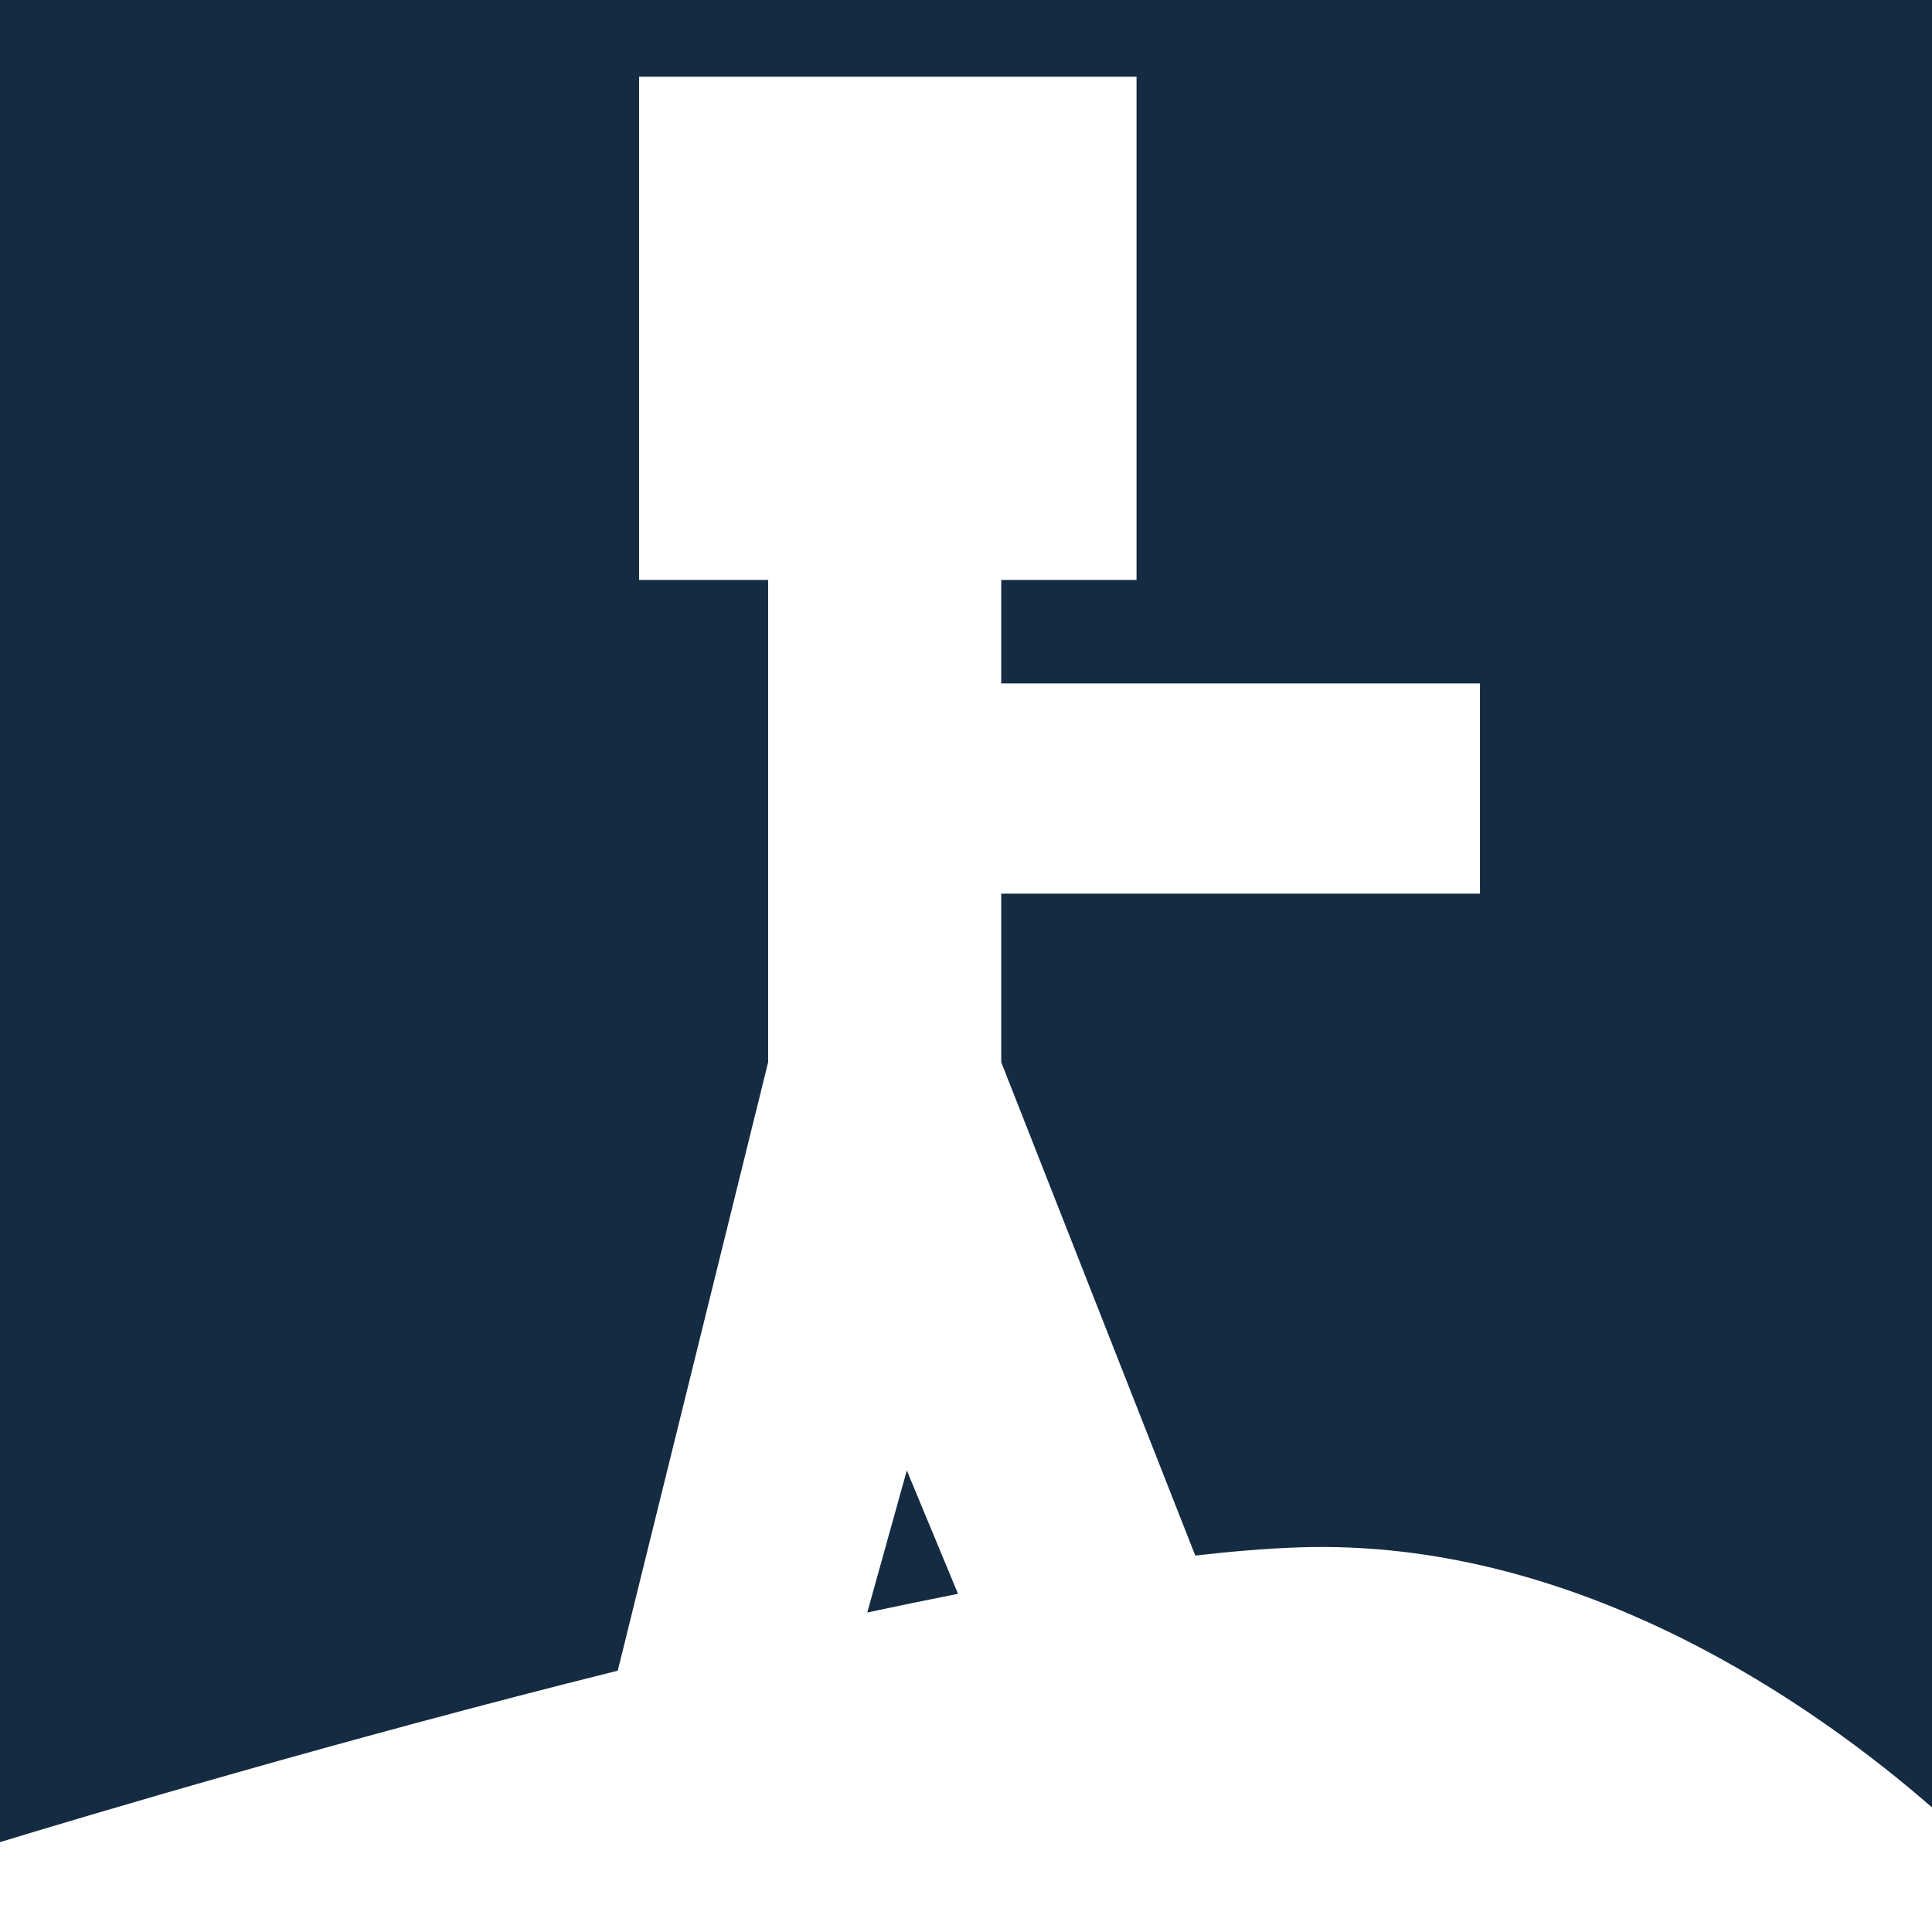
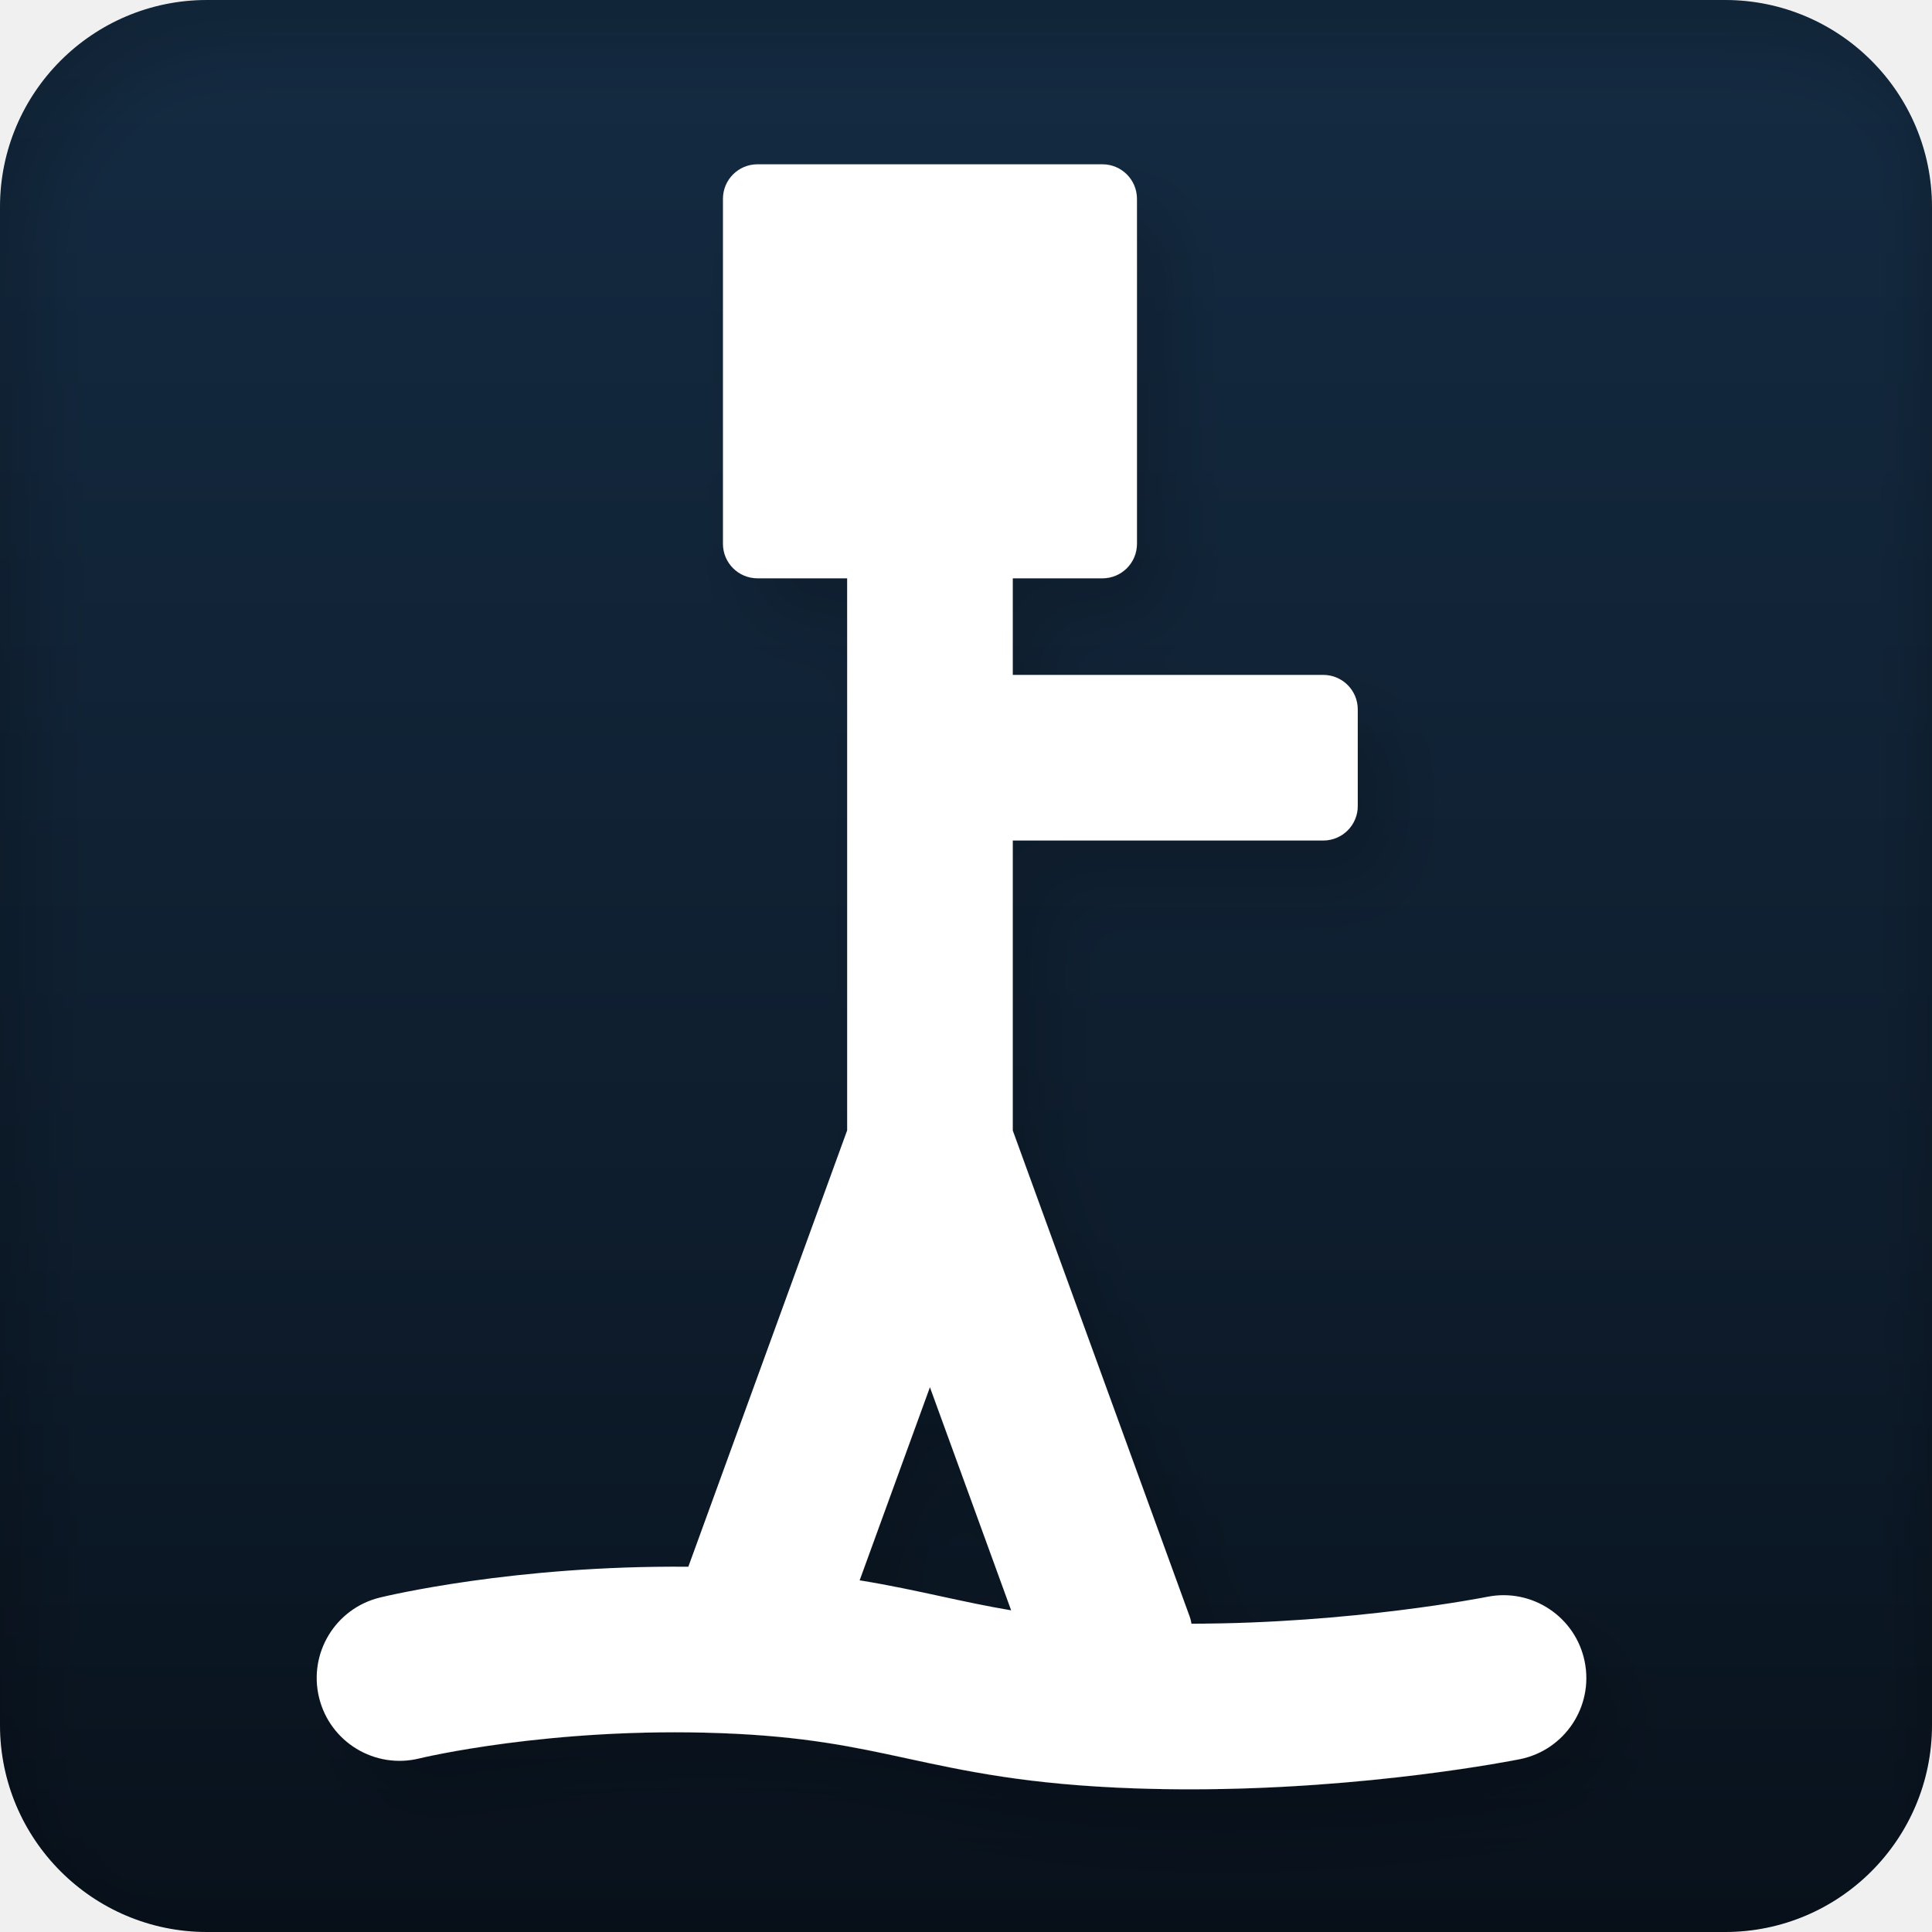
- <svg xmlns="http://www.w3.org/2000/svg" width="1000" height="1000" viewBox="0 0 1000 1000">
+ <svg xmlns="http://www.w3.org/2000/svg" width="1400" height="1400" viewBox="0 0 1400 1400">
  <defs>
+     <linearGradient id="linear-gradient" x1="0.5" x2="0.5" y2="1" gradientUnits="objectBoundingBox">
+       <stop offset="0" stop-color="#142b42" />
+       <stop offset="0.626" stop-color="#0e1d2d" />
+       <stop offset="1" stop-color="#08111b" />
+     </linearGradient>
+     <filter id="Path_19">
+       <feOffset dx="24" dy="32" input="SourceAlpha" />
+       <feGaussianBlur stdDeviation="24" result="blur" />
+       <feFlood flood-opacity="0.161" result="color" />
+       <feComposite operator="out" in="SourceGraphic" in2="blur" />
+       <feComposite operator="in" in="color" />
+       <feComposite operator="in" in2="SourceGraphic" />
+     </filter>
+     <filter id="Path_29" x="181.486" y="79.058" width="1064.026" height="1321.548" filterUnits="userSpaceOnUse">
+       <feOffset dx="24" dy="32" input="SourceAlpha" />
+       <feGaussianBlur stdDeviation="24" result="blur-2" />
+       <feFlood flood-opacity="0.161" />
+       <feComposite operator="in" in2="blur-2" />
+       <feComposite in="SourceGraphic" />
+     </filter>
    <clipPath id="clip-HuskHomes">
-       <rect width="1000" height="1000" />
+       <rect width="1400" height="1400" />
    </clipPath>
  </defs>
  <g id="HuskHomes" clip-path="url(#clip-HuskHomes)">
-     <rect width="1000" height="1000" fill="#142b42" />
-     <path id="Intersection_1" data-name="Intersection 1" d="M14,998V951.482c42.523-12.952,176.07-52.93,319.751-88.744l77.831-314.924V298.175H344.789V37.706H602.267v260.47H532.242v53.567H780.025V460.552H532.242v87.262L632.665,803.146c19.354-2.21,37.349-3.668,53.586-4.225,146.005-5,269.221,83.542,327.749,134.59V998ZM462.893,832.627q23.813-5.106,46.98-9.663l-26.506-63.856Z" transform="translate(-14 2)" fill="#fff" />
+     <g data-type="innerShadowGroup">
+       <path id="Path_19-2" data-name="Path 19" d="M150,0H1250a150,150,0,0,1,150,150V1250a150,150,0,0,1-150,150H150A150,150,0,0,1,0,1250V150A150,150,0,0,1,150,0Z" fill="url(#linear-gradient)" />
+       <g transform="matrix(1, 0, 0, 1, 0, 0)" filter="url(#Path_19)">
+         <path id="Path_19-3" data-name="Path 19" d="M150,0H1250a150,150,0,0,1,150,150V1250a150,150,0,0,1-150,150H150A150,150,0,0,1,0,1250V150A150,150,0,0,1,150,0Z" fill="#fff" />
+       </g>
+     </g>
+     <g transform="matrix(1, 0, 0, 1, 0, 0)" filter="url(#Path_29)">
+       <path id="Path_29-2" data-name="Path 29" d="M592.487-549.154c-77.08-2.731-121.769-12.4-164.988-21.75-38.011-8.225-73.914-15.993-134.36-18.254C169.322-593.79,75.27-571.081,74.335-570.85A60,60,0,0,1,1.748-614.8a60,60,0,0,1,43.946-72.586c4.18-1.027,97.343-23.525,223.606-22.351l115.109-316.259-.02-.007v-400h-65a25,25,0,0,1-25-25v-250a25,25,0,0,1,25-25h250a25,25,0,0,1,25,25v250a25,25,0,0,1-25,25h-65v400l-.054.02L632.586-673.616a25.1,25.1,0,0,1,1.282,5.161c116.672-.131,213.248-19.269,214.31-19.482a60,60,0,0,1,70.657,46.985A60,60,0,0,1,871.85-570.3c-4.857.977-110.191,21.843-239.061,21.844Q612.963-548.452,592.487-549.154ZM452.876-688.19c16.439,3.556,32.5,7.031,50.363,10.052L444.37-839.878,393.416-699.884C415.168-696.349,434.167-692.238,452.876-688.19ZM384.389-1026Zm120-210v-120h225a25,25,0,0,1,25,25v70a25,25,0,0,1-25,25Z" transform="translate(229.49 1845.06)" fill="#fff" />
+     </g>
  </g>
</svg>
